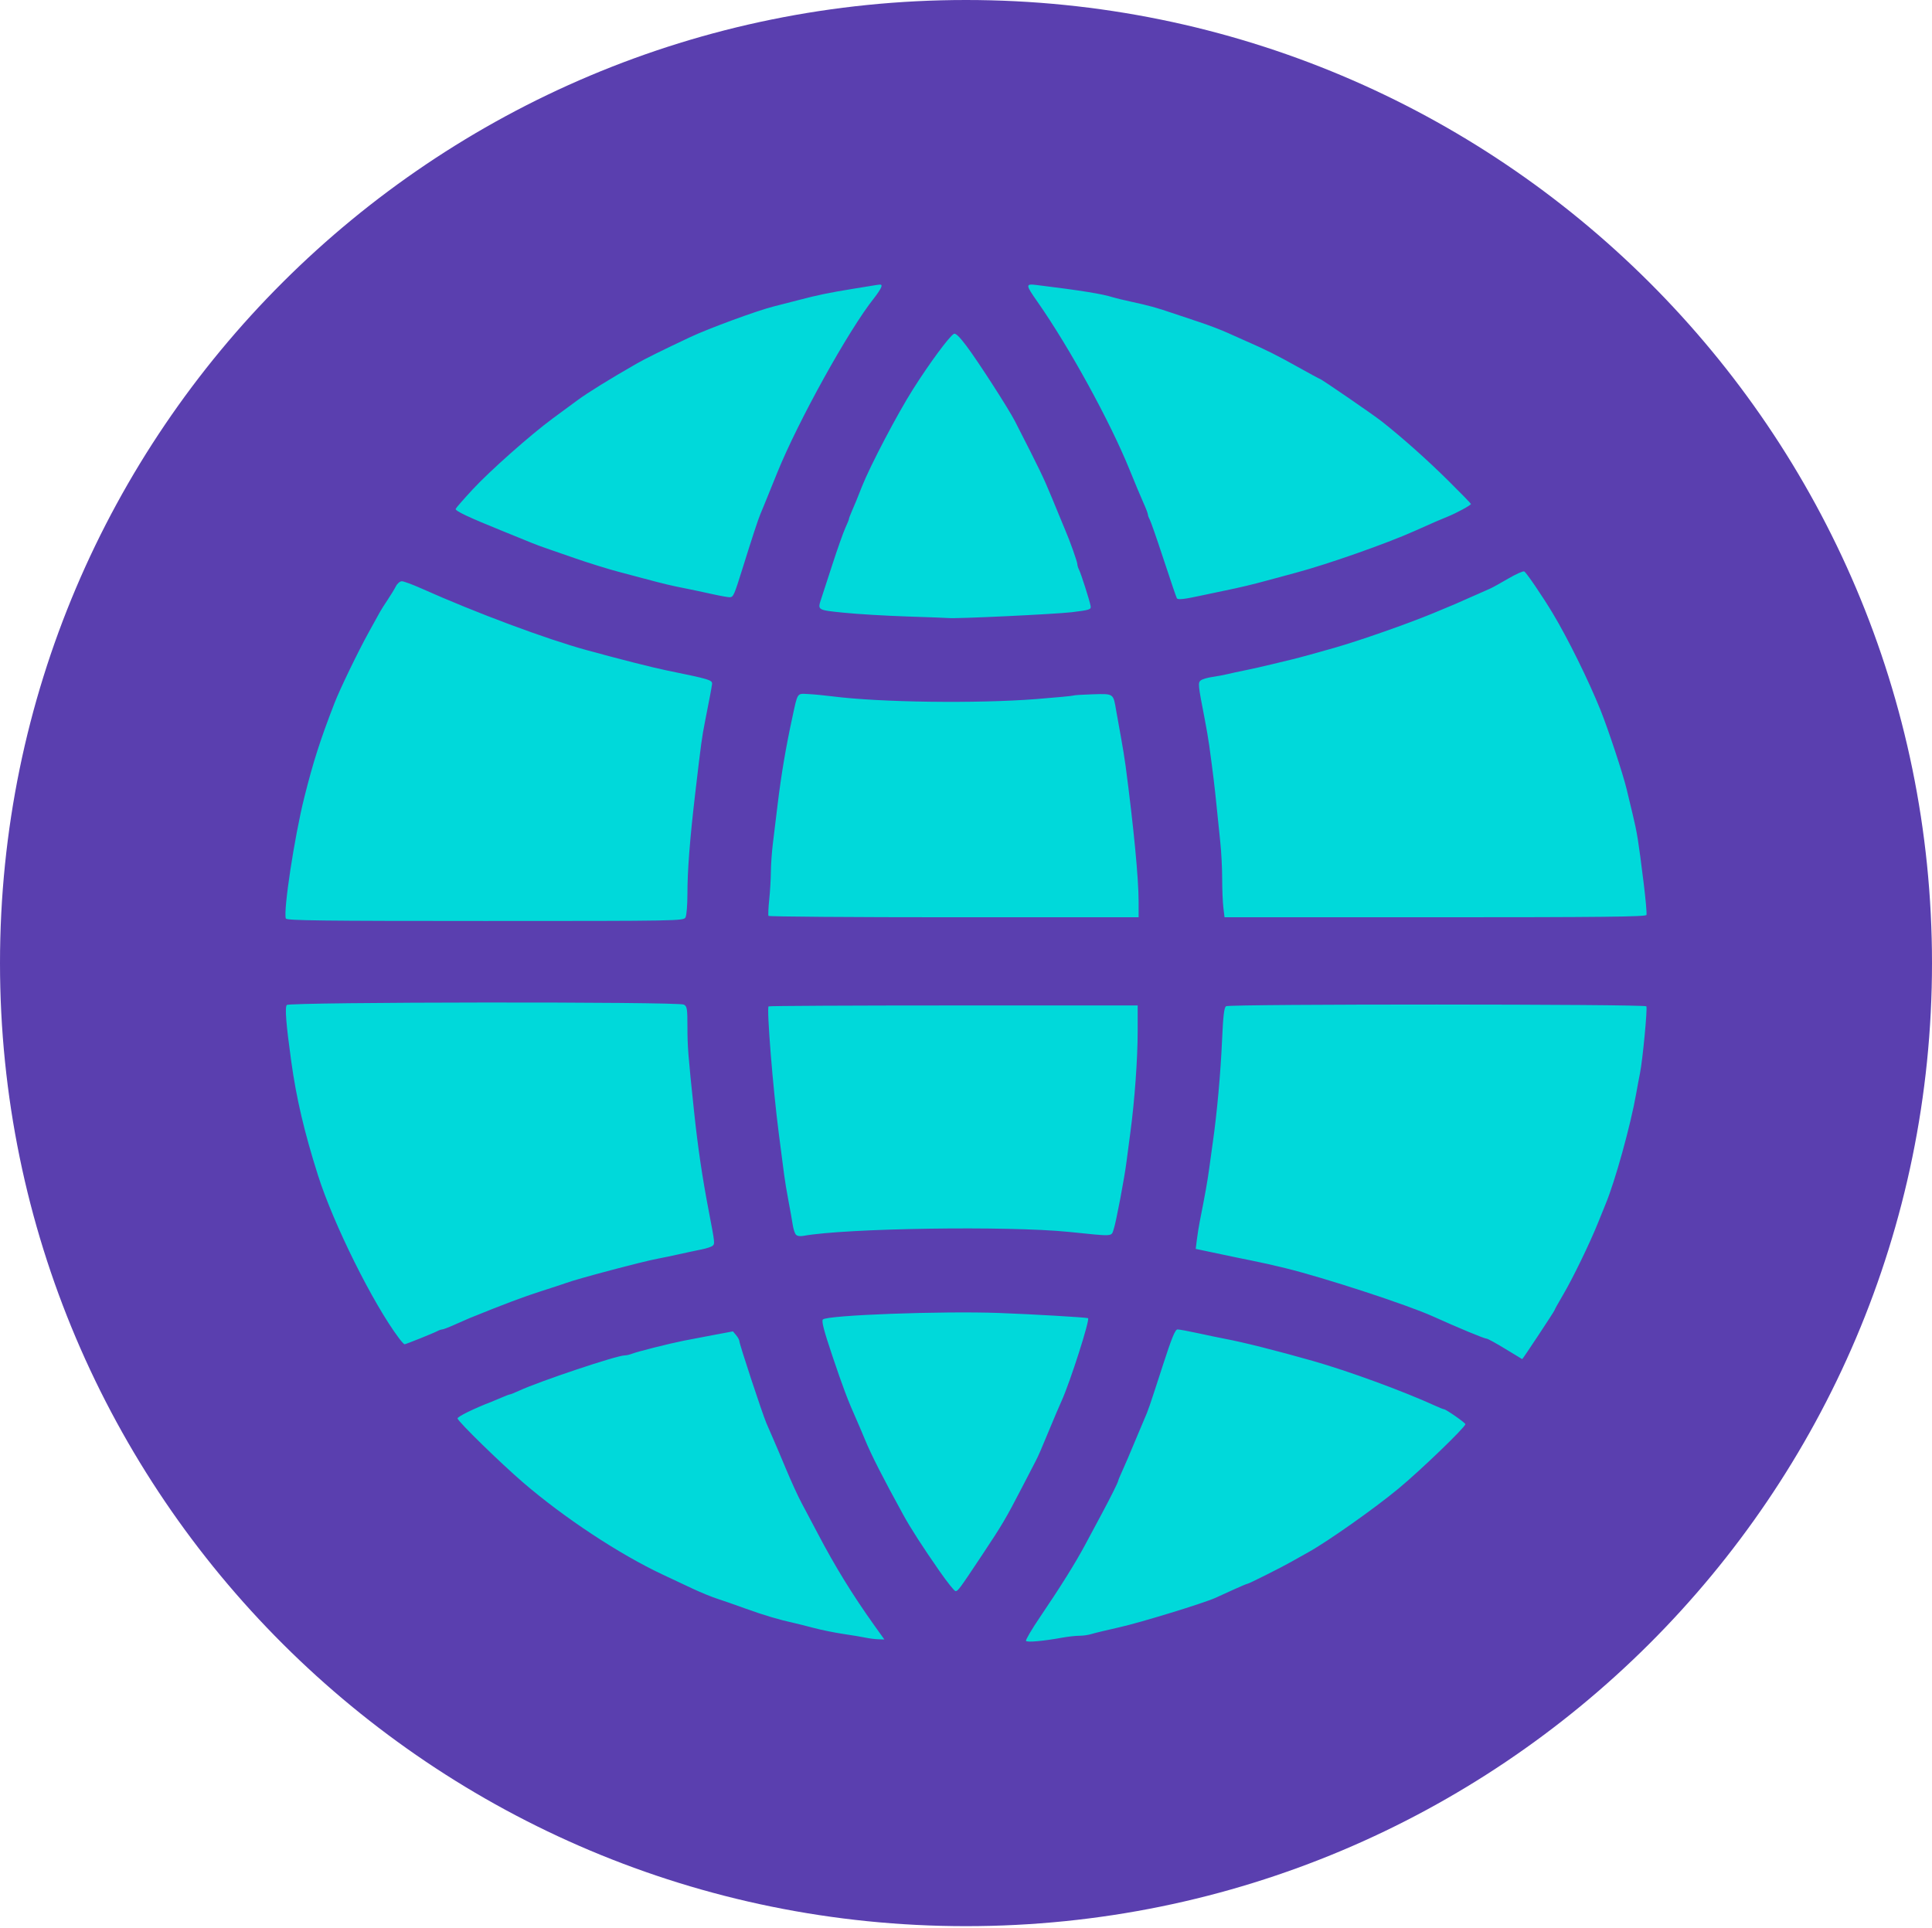
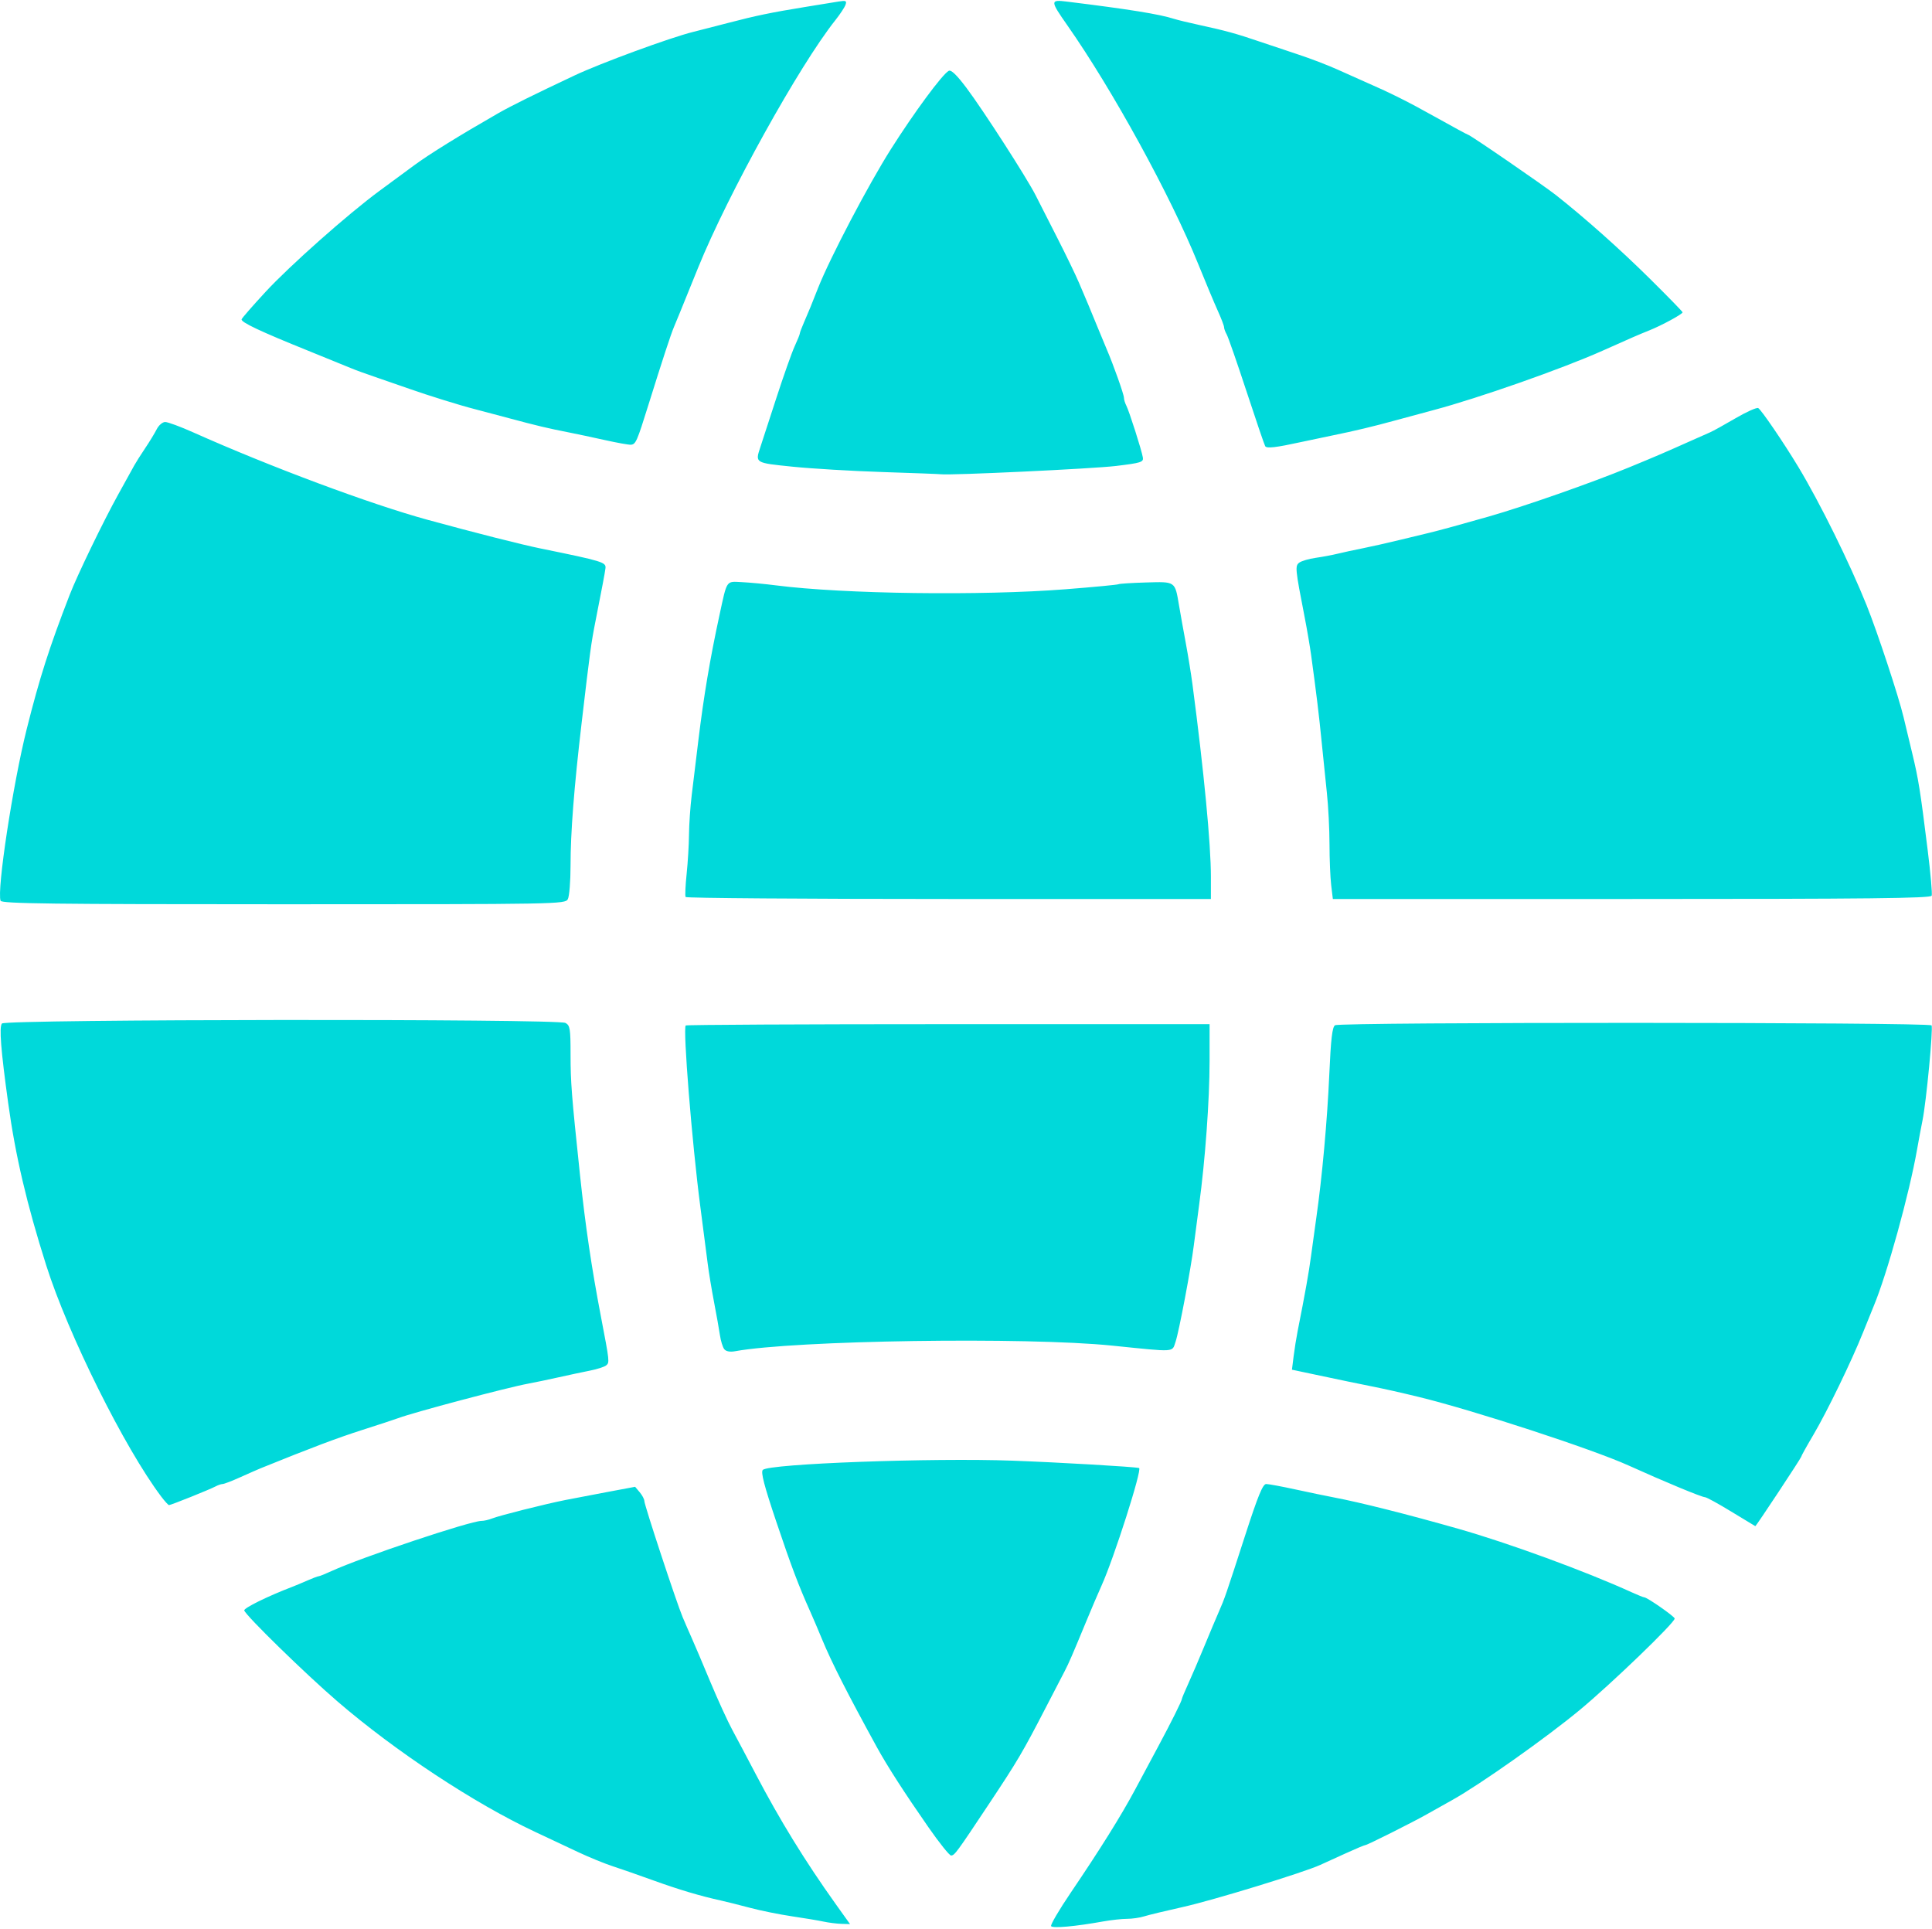
- <svg xmlns="http://www.w3.org/2000/svg" width="100%" height="100%" viewBox="0 0 988 986" version="1.1" xml:space="preserve" style="fill-rule:evenodd;clip-rule:evenodd;stroke-linejoin:round;stroke-miterlimit:2;">
+ <svg xmlns="http://www.w3.org/2000/svg" width="100%" height="100%" viewBox="0 0 4117 4109" version="1.1" xml:space="preserve" style="fill-rule:evenodd;clip-rule:evenodd;stroke-linejoin:round;stroke-miterlimit:2;">
  <g id="g34">
-     <ellipse cx="494" cy="492.541" rx="494" ry="492.541" style="fill:#5a3faf;" />
-     <path id="path24" d="M524.692,839.191c-0.287,-0.464 2.864,-5.839 7.002,-11.945c10.646,-15.708 18.238,-27.863 23.244,-37.212c2.377,-4.439 6.154,-11.488 8.393,-15.666c4.64,-8.656 8.493,-16.393 8.493,-17.058c-0,-0.248 1.029,-2.707 2.286,-5.464c1.258,-2.757 3.872,-8.858 5.811,-13.558c1.938,-4.7 4.277,-10.254 5.197,-12.343c2.122,-4.818 2.45,-5.769 9.572,-27.772c4.545,-14.041 6.282,-18.277 7.496,-18.277c0.868,-0 5.608,0.878 10.532,1.951c4.924,1.072 11.089,2.353 13.7,2.845c9.509,1.794 26.509,6.073 44.922,11.309c18.183,5.17 45.886,15.315 62.553,22.908c2.191,0.998 4.227,1.814 4.525,1.814c1.033,0 10.956,6.919 10.956,7.639c0,1.524 -22.845,23.529 -34.18,32.925c-12.238,10.142 -36.017,26.933 -46.05,32.515c-3.133,1.744 -7.192,4.019 -9.02,5.057c-4.975,2.825 -21.506,11.114 -22.165,11.114c-0.316,0 -3.469,1.319 -7.007,2.931c-3.538,1.613 -7.714,3.514 -9.281,4.226c-6.109,2.776 -38.566,12.725 -49.372,15.134c-6.267,1.397 -12.633,2.935 -14.147,3.417c-1.514,0.482 -4.265,0.877 -6.114,0.877c-1.849,0 -5.737,0.427 -8.641,0.949c-10.012,1.8 -18.179,2.535 -18.705,1.684Zm-81.996,-1.641c-1.828,-0.394 -6.955,-1.252 -11.393,-1.905c-4.439,-0.654 -11.275,-2.04 -15.192,-3.081c-3.916,-1.04 -8.616,-2.218 -10.444,-2.617c-7.277,-1.588 -15.163,-3.936 -24.211,-7.208c-5.223,-1.889 -11.874,-4.21 -14.782,-5.157c-2.908,-0.948 -8.463,-3.218 -12.344,-5.045c-3.88,-1.828 -10.901,-5.128 -15.601,-7.335c-22.021,-10.341 -50.323,-29.025 -71.21,-47.011c-11.561,-9.957 -32.851,-30.733 -33.541,-32.732c-0.29,-0.84 8.47,-5.152 17.4,-8.564c1.045,-0.399 3.459,-1.41 5.366,-2.247c1.907,-0.836 3.727,-1.521 4.046,-1.521c0.318,0 2.39,-0.834 4.603,-1.854c10.702,-4.931 50.06,-18.099 54.065,-18.089c0.889,0.002 2.598,-0.389 3.798,-0.87c2.614,-1.049 19.076,-5.195 26.392,-6.648c2.873,-0.57 9.709,-1.876 15.192,-2.902l9.969,-1.866l1.662,1.978c0.914,1.088 1.661,2.501 1.661,3.141c0,1.434 11.594,36.593 13.793,41.827c0.878,2.089 2.363,5.507 3.301,7.596c0.938,2.089 3.92,9.11 6.627,15.604c2.708,6.493 6.325,14.397 8.04,17.565c1.714,3.167 5.465,10.245 8.335,15.728c8.667,16.558 17.83,31.456 28.762,46.762l5.256,7.358l-3.114,-0.095c-1.712,-0.053 -4.608,-0.418 -6.436,-0.812l0,-0Zm37.801,-33.986c-8.635,-12.405 -14.86,-22.071 -18.582,-28.855c-10.641,-19.394 -16.321,-30.571 -19.716,-38.795c-1.401,-3.394 -3.314,-7.88 -4.25,-9.969c-4.3,-9.593 -6.877,-16.414 -12.33,-32.632c-4.321,-12.853 -5.584,-17.721 -4.802,-18.503c2.229,-2.229 61.016,-4.397 90.096,-3.322c16.769,0.619 43.878,2.196 45.482,2.645c1.204,0.336 -9.084,32.555 -13.519,42.339c-1.189,2.623 -3.744,8.605 -5.677,13.293c-4.758,11.533 -6.154,14.752 -7.612,17.543c-0.682,1.306 -3.783,7.287 -6.892,13.293c-8.3,16.033 -10.06,19.017 -20.33,34.474c-11.767,17.708 -12.444,18.63 -13.717,18.666c-0.575,0.018 -4.243,-4.563 -8.151,-10.177Zm289.312,-113.704c-4.689,-2.869 -8.974,-5.217 -9.524,-5.217c-1.162,0 -14.719,-5.626 -27.526,-11.422c-13.007,-5.887 -55.754,-19.859 -75.483,-24.671c-6.658,-1.624 -11.98,-2.821 -17.09,-3.844c-5.818,-1.163 -9.17,-1.86 -20.765,-4.316l-7.948,-1.684l0.599,-4.803c0.33,-2.642 0.98,-6.726 1.446,-9.076c2.74,-13.82 4.049,-21.155 4.829,-27.06c0.483,-3.656 1.338,-9.851 1.9,-13.767c2.085,-14.527 3.954,-35.141 4.679,-51.607c0.565,-12.823 1.069,-17.154 2.069,-17.788c1.859,-1.177 214.205,-1.126 214.933,0.051c0.63,1.02 -1.893,27.515 -3.258,34.213c-0.479,2.35 -1.358,7.05 -1.952,10.445c-2.819,16.081 -10.791,44.876 -15.641,56.493c-0.655,1.567 -2.384,5.839 -3.843,9.495c-4.097,10.261 -13.007,28.631 -17.883,36.87c-2.421,4.09 -4.402,7.658 -4.402,7.928c-0,0.426 -16.243,24.997 -16.514,24.982c-0.056,-0.003 -3.938,-2.353 -8.626,-5.222l-0,-0Zm-565.761,-5.454c-13.179,-17.476 -33.539,-58.415 -41.428,-83.303c-7.041,-22.215 -11.069,-39.389 -13.696,-58.405c-2.653,-19.205 -3.302,-27.458 -2.259,-28.722c1.283,-1.554 200.148,-1.754 203.046,-0.203c1.644,0.879 1.836,2.072 1.836,11.359c0,10.025 0.353,14.542 3.378,43.202c1.949,18.469 4.178,33.564 7.571,51.271c3.123,16.296 3.145,16.506 1.879,17.556c-0.631,0.524 -3.242,1.366 -5.801,1.87c-2.559,0.505 -7.644,1.588 -11.299,2.408c-3.656,0.819 -8.569,1.845 -10.919,2.278c-7.695,1.42 -41.521,10.399 -46.999,12.476c-1.044,0.396 -6.812,2.291 -12.818,4.211c-9.033,2.889 -18.421,6.428 -36.554,13.778c-1.045,0.424 -4.368,1.883 -7.385,3.242c-3.016,1.36 -5.906,2.472 -6.421,2.472c-0.515,0 -1.679,0.398 -2.585,0.885c-2.024,1.085 -16.044,6.711 -16.726,6.711c-0.271,-0 -1.54,-1.389 -2.82,-3.086l0,-0Zm202.88,-53.09c-0.553,-0.697 -1.256,-2.976 -1.564,-5.065c-0.307,-2.089 -1.257,-7.43 -2.111,-11.868c-0.854,-4.439 -1.879,-10.634 -2.278,-13.768c-0.399,-3.133 -1.616,-12.533 -2.704,-20.888c-2.985,-22.927 -6.279,-63.904 -5.229,-65.039c0.242,-0.261 42.81,-0.474 94.596,-0.474l94.155,-0l-0.003,13.292c-0.007,14.147 -1.564,35.613 -3.764,51.836c-0.736,5.434 -1.602,12.016 -1.923,14.627c-0.995,8.092 -5.363,31.158 -6.563,34.656c-1.335,3.889 0.422,3.782 -22.875,1.404c-30.927,-3.157 -114.299,-1.914 -135.828,2.024c-1.845,0.338 -3.269,0.069 -3.907,-0.737l-0.002,0Zm-260.746,-161.563c-1.408,-3.669 4.418,-41.949 9.418,-61.88c4.631,-18.459 8.139,-29.416 15.504,-48.423c2.727,-7.038 12.129,-26.47 17.456,-36.079c2.605,-4.7 5.202,-9.4 5.77,-10.444c0.568,-1.045 2.327,-3.822 3.908,-6.172c1.582,-2.35 3.47,-5.448 4.195,-6.884c0.725,-1.436 2.1,-2.611 3.055,-2.611c0.956,0 5.477,1.671 10.047,3.713c27.822,12.43 63.828,25.863 84.478,31.517c16.987,4.651 33.79,8.918 40.615,10.313c22.667,4.632 23.79,4.976 23.488,7.208c-0.263,1.956 -1.141,6.607 -3.572,18.934c-1.6,8.115 -1.964,10.787 -4.987,36.555c-2.762,23.549 -4.02,39.706 -4.014,51.571c0.002,5.648 -0.438,11.095 -0.979,12.105c-0.962,1.799 -3.104,1.837 -102.441,1.837c-83.412,-0 -101.544,-0.224 -101.941,-1.26Zm246.821,-1.351c-0.238,-0.392 -0.073,-4.13 0.367,-8.308c0.441,-4.178 0.824,-10.564 0.852,-14.193c0.029,-3.628 0.47,-10.037 0.982,-14.242c0.512,-4.204 1.606,-13.199 2.43,-19.988c1.901,-15.652 4.195,-29.261 7.524,-44.625c2.852,-13.165 2.319,-12.378 8.176,-12.089c2.833,0.139 8.355,0.664 12.272,1.167c24.244,3.11 73.994,3.775 104.339,1.394c10.126,-0.795 18.677,-1.609 19,-1.809c0.324,-0.2 4.792,-0.486 9.929,-0.635c10.708,-0.312 10.427,-0.507 11.908,8.241c0.524,3.097 1.63,9.262 2.457,13.701c0.827,4.438 1.899,11.061 2.382,14.716c4.122,31.216 6.647,57.548 6.647,69.327l0,8.055l-94.416,0c-51.929,0 -94.611,-0.32 -94.849,-0.712Zm232.606,-4.273c-0.329,-2.741 -0.602,-9.389 -0.607,-14.772c-0.003,-5.383 -0.431,-13.715 -0.948,-18.515c-0.517,-4.799 -1.38,-13.213 -1.918,-18.696c-0.912,-9.29 -1.829,-16.846 -3.746,-30.858c-0.429,-3.133 -1.487,-9.328 -2.353,-13.767c-3.398,-17.433 -3.495,-18.428 -1.915,-19.6c0.805,-0.597 3.473,-1.374 5.93,-1.726c2.457,-0.352 5.963,-1.009 7.79,-1.459c1.828,-0.45 5.887,-1.329 9.02,-1.953c3.134,-0.625 9.115,-1.97 13.293,-2.989c4.178,-1.02 9.091,-2.207 10.919,-2.64c3.099,-0.733 12.544,-3.32 21.363,-5.851c13.021,-3.737 36.888,-12.095 50.322,-17.623c9.938,-4.089 12.595,-5.23 22.994,-9.876c2.464,-1.101 5.348,-2.378 6.409,-2.839c1.061,-0.46 5.129,-2.712 9.04,-5.003c3.911,-2.29 7.622,-3.968 8.248,-3.728c0.955,0.366 9.17,12.405 14.496,21.245c7.763,12.883 18.454,34.536 24.572,49.769c3.922,9.764 11.52,32.771 13.326,40.353c0.56,2.35 1.944,8.118 3.076,12.818c2.307,9.58 2.927,13.451 5.619,35.13c1.038,8.355 1.686,15.725 1.44,16.378c-0.354,0.94 -22.85,1.187 -108.109,1.187l-107.662,0l-0.599,-4.985Zm-161.55,-148.84c-10.966,-0.356 -25.6,-1.224 -32.519,-1.929c-13.616,-1.387 -13.497,-1.316 -11.619,-7.012c0.529,-1.604 3.113,-9.539 5.742,-17.633c2.629,-8.094 5.614,-16.528 6.634,-18.742c1.02,-2.213 1.854,-4.285 1.854,-4.603c0,-0.319 0.684,-2.139 1.521,-4.046c0.837,-1.907 1.861,-4.321 2.276,-5.366c0.415,-1.044 1.691,-4.248 2.835,-7.121c4.363,-10.951 18.085,-37.092 26.166,-49.847c8.413,-13.279 18.465,-26.902 20.843,-28.246c0.866,-0.49 2.875,1.438 6.43,6.171c6.042,8.045 21.784,32.491 24.912,38.685c1.188,2.353 4.707,9.274 7.82,15.379c3.113,6.105 6.622,13.369 7.798,16.141c1.177,2.772 2.684,6.322 3.351,7.889c0.667,1.567 2.162,5.198 3.323,8.07c1.161,2.873 2.666,6.504 3.345,8.071c2.326,5.372 6.165,16.181 6.165,17.361c-0,0.649 0.384,1.921 0.853,2.828c1.038,2.004 5.536,16.112 5.962,18.696c0.277,1.683 -0.626,1.969 -9.664,3.062c-8.307,1.005 -60.066,3.451 -63.139,2.984c-0.523,-0.08 -9.922,-0.436 -20.889,-0.792Zm137.772,-9.323c-0.288,-0.466 -3.314,-9.345 -6.725,-19.73c-3.41,-10.386 -6.626,-19.626 -7.146,-20.533c-0.519,-0.906 -0.945,-2.07 -0.945,-2.585c0,-0.515 -1.021,-3.191 -2.27,-5.947c-1.249,-2.756 -4.43,-10.351 -7.07,-16.879c-9.948,-24.596 -30.83,-62.682 -47.111,-85.927c-6.231,-8.895 -6.245,-9.319 -0.284,-8.584c22.52,2.774 33.352,4.516 38.696,6.223c1.305,0.417 5.578,1.451 9.494,2.297c8.936,1.932 13.113,3.08 20.889,5.741c3.394,1.162 9.803,3.306 14.242,4.765c4.438,1.458 10.847,3.909 14.242,5.446c3.394,1.536 7.667,3.445 9.494,4.242c9.742,4.246 15.784,7.262 25.982,12.969c6.196,3.467 11.431,6.304 11.634,6.304c0.659,0 27.303,18.309 31.698,21.783c10.629,8.4 23.074,19.485 33.861,30.158c6.441,6.374 11.711,11.785 11.711,12.025c-0,0.649 -7.517,4.728 -12.074,6.551c-3.812,1.525 -6.42,2.659 -16.766,7.289c-14.402,6.444 -44.638,17.067 -60.885,21.391c-4.7,1.251 -11.109,2.982 -14.242,3.846c-7.164,1.977 -14.519,3.734 -21.838,5.217c-3.133,0.634 -8.26,1.714 -11.393,2.399c-9.381,2.051 -12.642,2.432 -13.194,1.539l0,0Zm-237.941,-2.2c-4.438,-0.988 -10.206,-2.215 -12.817,-2.725c-7.616,-1.488 -11.749,-2.469 -21.838,-5.184c-5.222,-1.405 -10.777,-2.879 -12.343,-3.276c-4.942,-1.253 -16.853,-4.95 -23.262,-7.221c-3.395,-1.203 -8.949,-3.125 -12.343,-4.272c-3.395,-1.147 -7.454,-2.63 -9.02,-3.295c-1.567,-0.666 -8.403,-3.45 -15.192,-6.186c-17.323,-6.983 -24.405,-10.328 -24.046,-11.356c0.17,-0.487 4.045,-4.928 8.612,-9.869c8.725,-9.442 29.687,-28.031 41.025,-36.381c3.68,-2.711 9.378,-6.907 12.661,-9.324c5.327,-3.922 16.224,-10.666 30.11,-18.633c4.52,-2.593 12.881,-6.734 27.535,-13.638c9.473,-4.464 34.531,-13.663 42.726,-15.687c2.611,-0.644 8.379,-2.126 12.817,-3.293c9.613,-2.527 15.461,-3.737 27.535,-5.697c4.961,-0.805 10.402,-1.689 12.091,-1.964c2.648,-0.431 2.988,-0.265 2.465,1.202c-0.335,0.936 -1.969,3.411 -3.632,5.499c-12.987,16.308 -38.803,62.869 -49.486,89.25c-6.859,16.938 -7.291,17.998 -8.706,21.363c-1.148,2.729 -4.097,11.729 -9.18,28.01c-4.139,13.26 -4.554,14.203 -6.319,14.358c-0.727,0.064 -4.954,-0.693 -9.393,-1.681Z" style="fill:#00d9da;fill-rule:nonzero;" />
+     <path id="path24" d="M2239.85,4104.33c-1.697,-2.744 16.938,-34.533 41.411,-70.645c62.963,-92.901 107.864,-164.788 137.47,-220.08c14.058,-26.253 36.396,-67.943 49.638,-92.652c27.442,-51.194 50.23,-96.952 50.23,-100.885c-0,-1.467 6.086,-16.01 13.52,-32.315c7.44,-16.306 22.9,-52.388 34.367,-80.185c11.462,-27.797 25.295,-60.645 30.736,-72.999c12.55,-28.495 14.49,-34.12 56.611,-164.25c26.88,-83.042 37.153,-108.094 44.333,-108.094c5.134,-0 33.167,5.192 62.289,11.538c29.121,6.34 65.583,13.917 81.025,16.826c56.238,10.61 156.78,35.917 265.678,66.884c107.538,30.577 271.38,90.576 369.952,135.483c12.958,5.902 24.999,10.728 26.762,10.728c6.109,0 64.796,40.921 64.796,45.179c0,9.013 -135.11,139.156 -202.148,194.726c-72.378,59.982 -213.012,159.287 -272.35,192.301c-18.529,10.314 -42.535,23.769 -53.346,29.908c-29.423,16.707 -127.191,65.73 -131.088,65.73c-1.869,0 -20.517,7.801 -41.441,17.335c-20.925,9.54 -45.623,20.782 -54.89,24.993c-36.13,16.418 -228.088,75.259 -291.997,89.506c-37.064,8.262 -74.714,17.358 -83.668,20.209c-8.955,2.851 -25.225,5.187 -36.16,5.187c-10.935,-0 -33.93,2.525 -51.105,5.612c-59.213,10.646 -107.514,14.993 -110.625,9.96Zm-484.942,-9.705c-10.811,-2.33 -41.134,-7.405 -67.381,-11.267c-26.253,-3.868 -66.683,-12.065 -89.849,-18.222c-23.16,-6.15 -50.957,-13.117 -61.768,-15.477c-43.038,-9.392 -89.677,-23.278 -143.189,-42.63c-30.89,-11.172 -70.225,-24.899 -87.424,-30.499c-17.198,-5.607 -50.052,-19.032 -73.005,-29.838c-22.947,-10.811 -64.471,-30.328 -92.268,-43.38c-130.237,-61.159 -297.621,-171.661 -421.151,-278.034c-68.374,-58.888 -194.288,-181.761 -198.369,-193.584c-1.715,-4.968 50.094,-30.47 102.908,-50.649c6.18,-2.36 20.457,-8.339 31.735,-13.289c11.279,-4.945 22.043,-8.996 23.929,-8.996c1.881,0 14.135,-4.932 27.223,-10.965c63.294,-29.163 296.066,-107.041 319.752,-106.982c5.258,0.012 15.366,-2.301 22.463,-5.146c15.459,-6.204 112.819,-30.724 156.088,-39.317c16.991,-3.371 57.421,-11.095 89.848,-17.163l58.959,-11.036l9.83,11.698c5.405,6.435 9.823,14.792 9.823,18.577c0,8.481 68.57,216.419 81.575,247.374c5.193,12.354 13.975,32.569 19.523,44.924c5.547,12.355 23.184,53.879 39.193,92.285c16.016,38.401 37.408,85.147 47.551,103.884c10.137,18.73 32.321,60.591 49.295,93.018c51.258,97.928 105.45,186.038 170.104,276.561l31.086,43.517l-18.417,-0.562c-10.125,-0.313 -27.253,-2.472 -38.064,-4.802Zm223.563,-201.001c-51.069,-73.366 -87.885,-130.533 -109.898,-170.655c-62.933,-114.7 -96.526,-180.803 -116.605,-229.442c-8.285,-20.073 -19.599,-46.604 -25.135,-58.958c-25.431,-56.736 -40.672,-97.076 -72.922,-192.993c-25.556,-76.016 -33.025,-104.806 -28.4,-109.431c13.182,-13.183 360.861,-26.005 532.847,-19.647c99.175,3.661 259.504,12.988 268.99,15.643c7.121,1.987 -53.724,192.537 -79.954,250.402c-7.032,15.513 -22.143,50.892 -33.575,78.618c-28.14,68.208 -36.396,87.246 -45.019,103.753c-4.033,7.724 -22.373,43.097 -40.761,78.618c-49.088,94.822 -59.497,112.47 -120.236,203.886c-69.592,104.729 -73.596,110.182 -81.125,110.395c-3.401,0.107 -25.094,-26.986 -48.207,-60.189Zm1711.05,-672.47c-27.732,-16.968 -53.074,-30.854 -56.327,-30.854c-6.872,-0 -87.051,-33.274 -162.795,-67.553c-76.926,-34.817 -329.741,-117.45 -446.423,-145.909c-39.376,-9.605 -70.852,-16.684 -101.073,-22.735c-34.409,-6.878 -54.234,-11 -122.809,-25.525l-47.006,-9.96l3.542,-28.406c1.952,-15.625 5.796,-39.779 8.552,-53.677c16.205,-81.735 23.947,-125.116 28.56,-160.039c2.856,-21.622 7.913,-58.261 11.237,-81.421c12.331,-85.916 23.385,-207.832 27.673,-305.215c3.341,-75.838 6.322,-101.453 12.236,-105.202c10.995,-6.961 1266.86,-6.66 1271.16,0.301c3.725,6.033 -11.196,162.73 -19.269,202.344c-2.833,13.898 -8.031,41.695 -11.545,61.774c-16.672,95.106 -63.82,265.406 -92.504,334.111c-3.874,9.268 -14.099,34.534 -22.728,56.156c-24.231,60.686 -76.926,169.33 -105.764,218.057c-14.318,24.189 -26.034,45.291 -26.034,46.888c-0,2.519 -96.065,147.838 -97.668,147.749c-0.331,-0.018 -23.29,-13.916 -51.016,-30.884Zm-3346.03,-32.256c-77.944,-103.357 -198.357,-345.479 -245.015,-492.672c-41.642,-131.385 -65.464,-232.955 -81.001,-345.42c-15.69,-113.583 -19.528,-162.393 -13.36,-169.868c7.588,-9.191 1183.72,-10.374 1200.86,-1.201c9.723,5.199 10.859,12.254 10.859,67.18c-0,59.29 2.087,86.004 19.978,255.506c11.527,109.229 24.71,198.505 44.777,303.228c18.47,96.378 18.6,97.62 11.112,103.83c-3.732,3.099 -19.174,8.078 -34.308,11.059c-15.135,2.987 -45.208,9.392 -66.825,14.242c-21.622,4.843 -50.679,10.911 -64.577,13.472c-45.51,8.398 -245.564,61.502 -277.962,73.786c-6.175,2.342 -40.288,13.549 -75.809,24.905c-53.423,17.086 -108.946,38.016 -216.188,81.486c-6.18,2.508 -25.833,11.136 -43.677,19.174c-17.837,8.043 -34.929,14.62 -37.975,14.62c-3.046,-0 -9.93,2.354 -15.288,5.234c-11.97,6.417 -94.888,39.69 -98.921,39.69c-1.603,0 -9.108,-8.215 -16.678,-18.251Zm1199.88,-313.986c-3.271,-4.122 -7.428,-17.601 -9.25,-29.955c-1.815,-12.355 -7.434,-43.943 -12.485,-70.19c-5.05,-26.254 -11.113,-62.892 -13.472,-81.427c-2.36,-18.53 -9.558,-74.123 -15.992,-123.537c-17.654,-135.595 -37.136,-377.942 -30.926,-384.654c1.431,-1.544 253.188,-2.804 559.462,-2.804l556.853,0l-0.018,78.612c-0.042,83.669 -9.25,210.623 -22.261,306.57c-4.353,32.137 -9.475,71.065 -11.373,86.507c-5.885,47.858 -31.718,184.275 -38.815,204.963c-7.896,23 2.496,22.367 -135.288,8.303c-182.909,-18.671 -675.989,-11.319 -803.316,11.971c-10.912,1.999 -19.334,0.408 -23.107,-4.359l-0.012,0Zm-1542.11,-955.519c-8.328,-21.699 26.129,-248.095 55.7,-365.971c27.388,-109.171 48.135,-173.973 91.694,-286.385c16.128,-41.624 71.733,-156.549 103.238,-213.379c15.407,-27.796 30.766,-55.593 34.125,-61.768c3.36,-6.18 13.763,-22.604 23.113,-36.502c9.356,-13.899 20.522,-32.221 24.81,-40.714c4.288,-8.493 12.42,-15.442 18.068,-15.442c5.654,0 32.392,9.883 59.42,21.96c164.546,73.513 377.493,152.959 499.621,186.398c100.465,27.507 199.842,52.743 240.206,60.993c134.058,27.395 140.7,29.43 138.914,42.63c-1.556,11.568 -6.749,39.075 -21.126,111.98c-9.463,47.994 -11.616,63.797 -29.494,216.194c-16.335,139.274 -23.775,234.83 -23.74,305.002c0.012,33.404 -2.59,65.618 -5.79,71.592c-5.689,10.64 -18.358,10.864 -605.858,10.864c-493.317,0 -600.554,-1.325 -602.901,-7.452Zm1459.75,-7.99c-1.408,-2.318 -0.432,-24.425 2.17,-49.135c2.608,-24.71 4.873,-62.478 5.039,-83.941c0.171,-21.456 2.78,-59.361 5.808,-84.23c3.028,-24.863 9.498,-78.062 14.371,-118.213c11.243,-92.57 24.81,-173.056 44.499,-263.922c16.867,-77.861 13.715,-73.206 48.355,-71.497c16.754,0.822 49.413,3.927 72.579,6.902c143.384,18.393 437.616,22.326 617.083,8.244c59.888,-4.702 110.46,-9.516 112.37,-10.699c1.917,-1.182 28.341,-2.874 58.723,-3.755c63.329,-1.845 61.667,-2.999 70.426,48.739c3.099,18.316 9.64,54.777 14.531,81.031c4.891,26.247 11.232,65.417 14.088,87.033c24.378,184.618 39.312,340.352 39.312,410.015l-0,47.639l-558.397,0c-307.119,0 -559.55,-1.892 -560.957,-4.211Zm1375.68,-25.271c-1.946,-16.211 -3.56,-55.529 -3.59,-87.365c-0.018,-31.836 -2.549,-81.114 -5.607,-109.502c-3.057,-28.382 -8.161,-78.144 -11.343,-110.572c-5.394,-54.943 -10.817,-99.631 -22.155,-182.501c-2.537,-18.529 -8.794,-55.168 -13.916,-81.421c-20.096,-103.102 -20.67,-108.987 -11.326,-115.919c4.761,-3.53 20.54,-8.126 35.072,-10.207c14.531,-2.082 35.266,-5.968 46.071,-8.629c10.812,-2.662 34.817,-7.86 53.347,-11.551c18.535,-3.696 53.908,-11.651 78.617,-17.677c24.71,-6.033 53.766,-13.053 64.578,-15.614c18.328,-4.335 74.188,-19.635 126.345,-34.604c77.009,-22.101 218.164,-71.532 297.615,-104.226c58.776,-24.184 74.49,-30.932 135.992,-58.409c14.572,-6.512 31.629,-14.064 37.904,-16.791c6.275,-2.72 30.334,-16.039 53.465,-29.588c23.13,-13.544 45.078,-23.468 48.78,-22.049c5.648,2.165 54.233,73.366 85.733,125.648c45.912,76.193 109.141,204.253 145.324,294.345c23.195,57.746 68.131,193.814 78.813,238.656c3.312,13.898 11.497,48.012 18.192,75.808c13.644,56.659 17.311,79.553 33.232,207.767c6.139,49.413 9.971,93.001 8.516,96.863c-2.093,5.559 -135.14,7.02 -639.38,7.02l-636.736,0l-3.543,-29.482Zm-955.442,-880.272c-64.855,-2.106 -151.404,-7.239 -192.324,-11.409c-80.528,-8.203 -79.824,-7.783 -68.718,-41.47c3.129,-9.487 18.411,-56.416 33.96,-104.286c15.548,-47.869 33.202,-97.75 39.235,-110.844c6.032,-13.088 10.965,-25.342 10.965,-27.223c-0,-1.887 4.045,-12.651 8.995,-23.929c4.95,-11.278 11.007,-25.555 13.461,-31.736c2.454,-6.174 10.001,-25.123 16.767,-42.115c25.804,-64.766 106.958,-219.37 154.751,-294.806c49.757,-78.535 109.206,-159.104 123.27,-167.053c5.122,-2.898 17.004,8.505 38.029,36.497c35.733,47.58 128.835,192.159 147.335,228.791c7.026,13.916 27.838,54.849 46.249,90.955c18.411,36.106 39.164,79.067 46.119,95.461c6.961,16.395 15.874,37.39 19.818,46.658c3.945,9.267 12.787,30.742 19.653,47.727c6.867,16.992 15.768,38.466 19.783,47.734c13.757,31.771 36.462,95.698 36.462,102.677c-0,3.838 2.271,11.361 5.044,16.725c6.139,11.852 32.742,95.29 35.261,110.572c1.638,9.954 -3.702,11.645 -57.155,18.11c-49.129,5.944 -355.243,20.41 -373.418,17.648c-3.093,-0.473 -58.681,-2.579 -123.542,-4.684Zm814.814,-55.139c-1.704,-2.756 -19.6,-55.268 -39.773,-116.687c-20.168,-61.425 -39.188,-116.072 -42.263,-121.437c-3.07,-5.358 -5.589,-12.242 -5.589,-15.288c-0,-3.046 -6.039,-18.872 -13.426,-35.172c-7.386,-16.299 -26.2,-61.218 -41.813,-99.826c-58.835,-145.466 -182.335,-370.715 -278.625,-508.191c-36.851,-52.607 -36.934,-55.114 -1.679,-50.767c133.188,16.406 197.251,26.708 228.856,36.804c7.718,2.466 32.99,8.581 56.15,13.585c52.849,11.426 77.553,18.215 123.542,33.953c20.073,6.873 57.977,19.553 84.23,28.181c26.247,8.623 64.152,23.119 84.23,32.209c20.073,9.085 45.345,20.375 56.15,25.088c57.616,25.112 93.35,42.949 153.663,76.702c36.645,20.504 67.606,37.283 68.806,37.283c3.898,0 161.476,108.284 187.469,128.83c62.862,49.679 136.465,115.238 200.261,178.36c38.094,37.698 69.262,69.7 69.262,71.119c-0,3.838 -44.457,27.962 -71.409,38.744c-22.545,9.019 -37.969,15.726 -99.157,43.109c-85.177,38.111 -263.999,100.938 -360.087,126.511c-27.797,7.398 -65.702,17.636 -84.231,22.746c-42.369,11.692 -85.868,22.083 -129.154,30.854c-18.53,3.75 -48.852,10.137 -67.381,14.188c-55.481,12.131 -74.768,14.384 -78.032,9.102Zm-1407.24,-13.011c-26.247,-5.843 -60.361,-13.1 -75.803,-16.116c-45.042,-8.8 -69.486,-14.602 -129.154,-30.659c-30.884,-8.31 -63.738,-17.027 -72.999,-19.375c-29.228,-7.411 -99.673,-29.276 -137.577,-42.707c-20.079,-7.115 -52.926,-18.482 -72.999,-25.265c-20.079,-6.784 -44.085,-15.555 -53.346,-19.488c-9.268,-3.939 -49.698,-20.404 -89.849,-36.585c-102.452,-41.299 -144.337,-61.082 -142.213,-67.162c1.005,-2.88 23.923,-29.145 50.933,-58.367c51.601,-55.842 175.575,-165.782 242.631,-215.166c21.764,-16.033 55.463,-40.849 74.879,-55.144c31.506,-23.195 95.953,-63.081 178.078,-110.199c26.732,-15.336 76.181,-39.827 162.848,-80.658c56.025,-26.401 204.223,-80.806 252.69,-92.777c15.442,-3.808 49.556,-12.573 75.803,-19.475c56.853,-14.945 91.44,-22.102 162.848,-33.694c29.34,-4.76 61.52,-9.989 71.509,-11.615c15.661,-2.549 17.671,-1.567 14.578,7.109c-1.981,5.536 -11.645,20.173 -21.48,32.522c-76.808,96.449 -229.49,371.821 -292.671,527.844c-40.566,100.175 -43.121,106.444 -51.489,126.345c-6.79,16.14 -24.231,69.368 -54.293,165.658c-24.479,78.422 -26.933,83.999 -37.372,84.916c-4.299,0.378 -29.299,-4.099 -55.552,-9.942Z" style="fill:#00d9da;fill-rule:nonzero;" />
  </g>
</svg>
